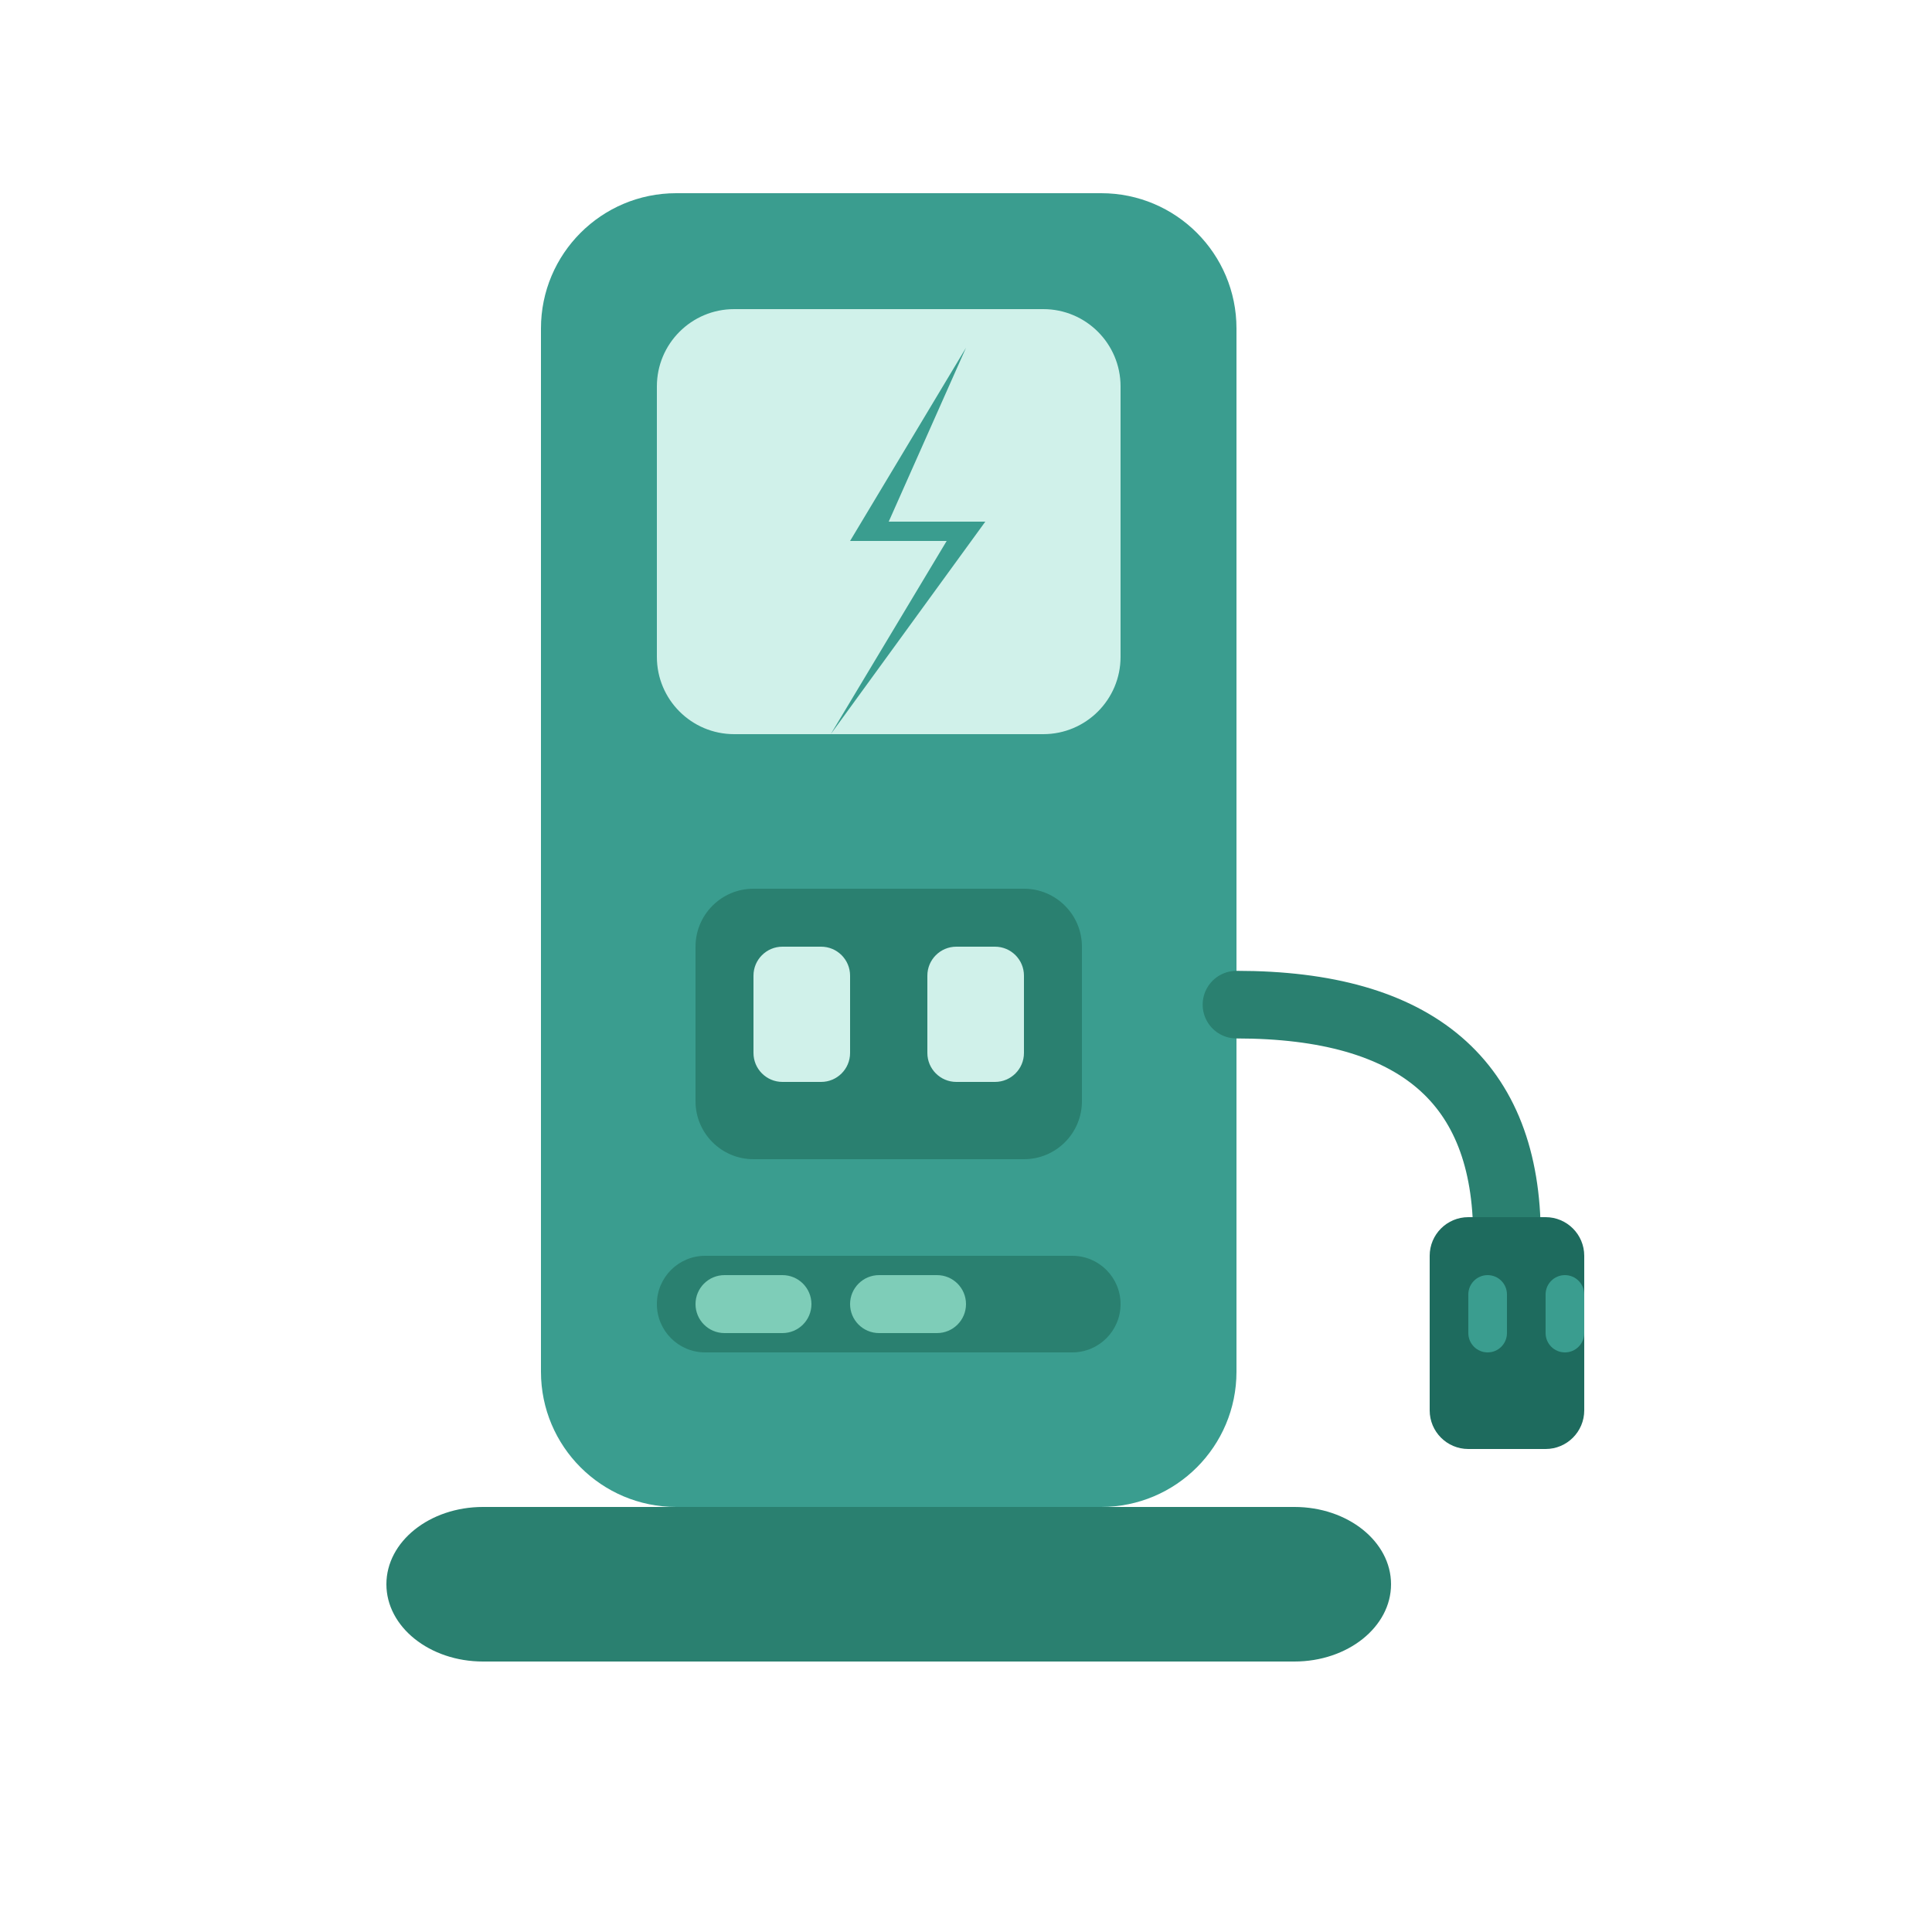
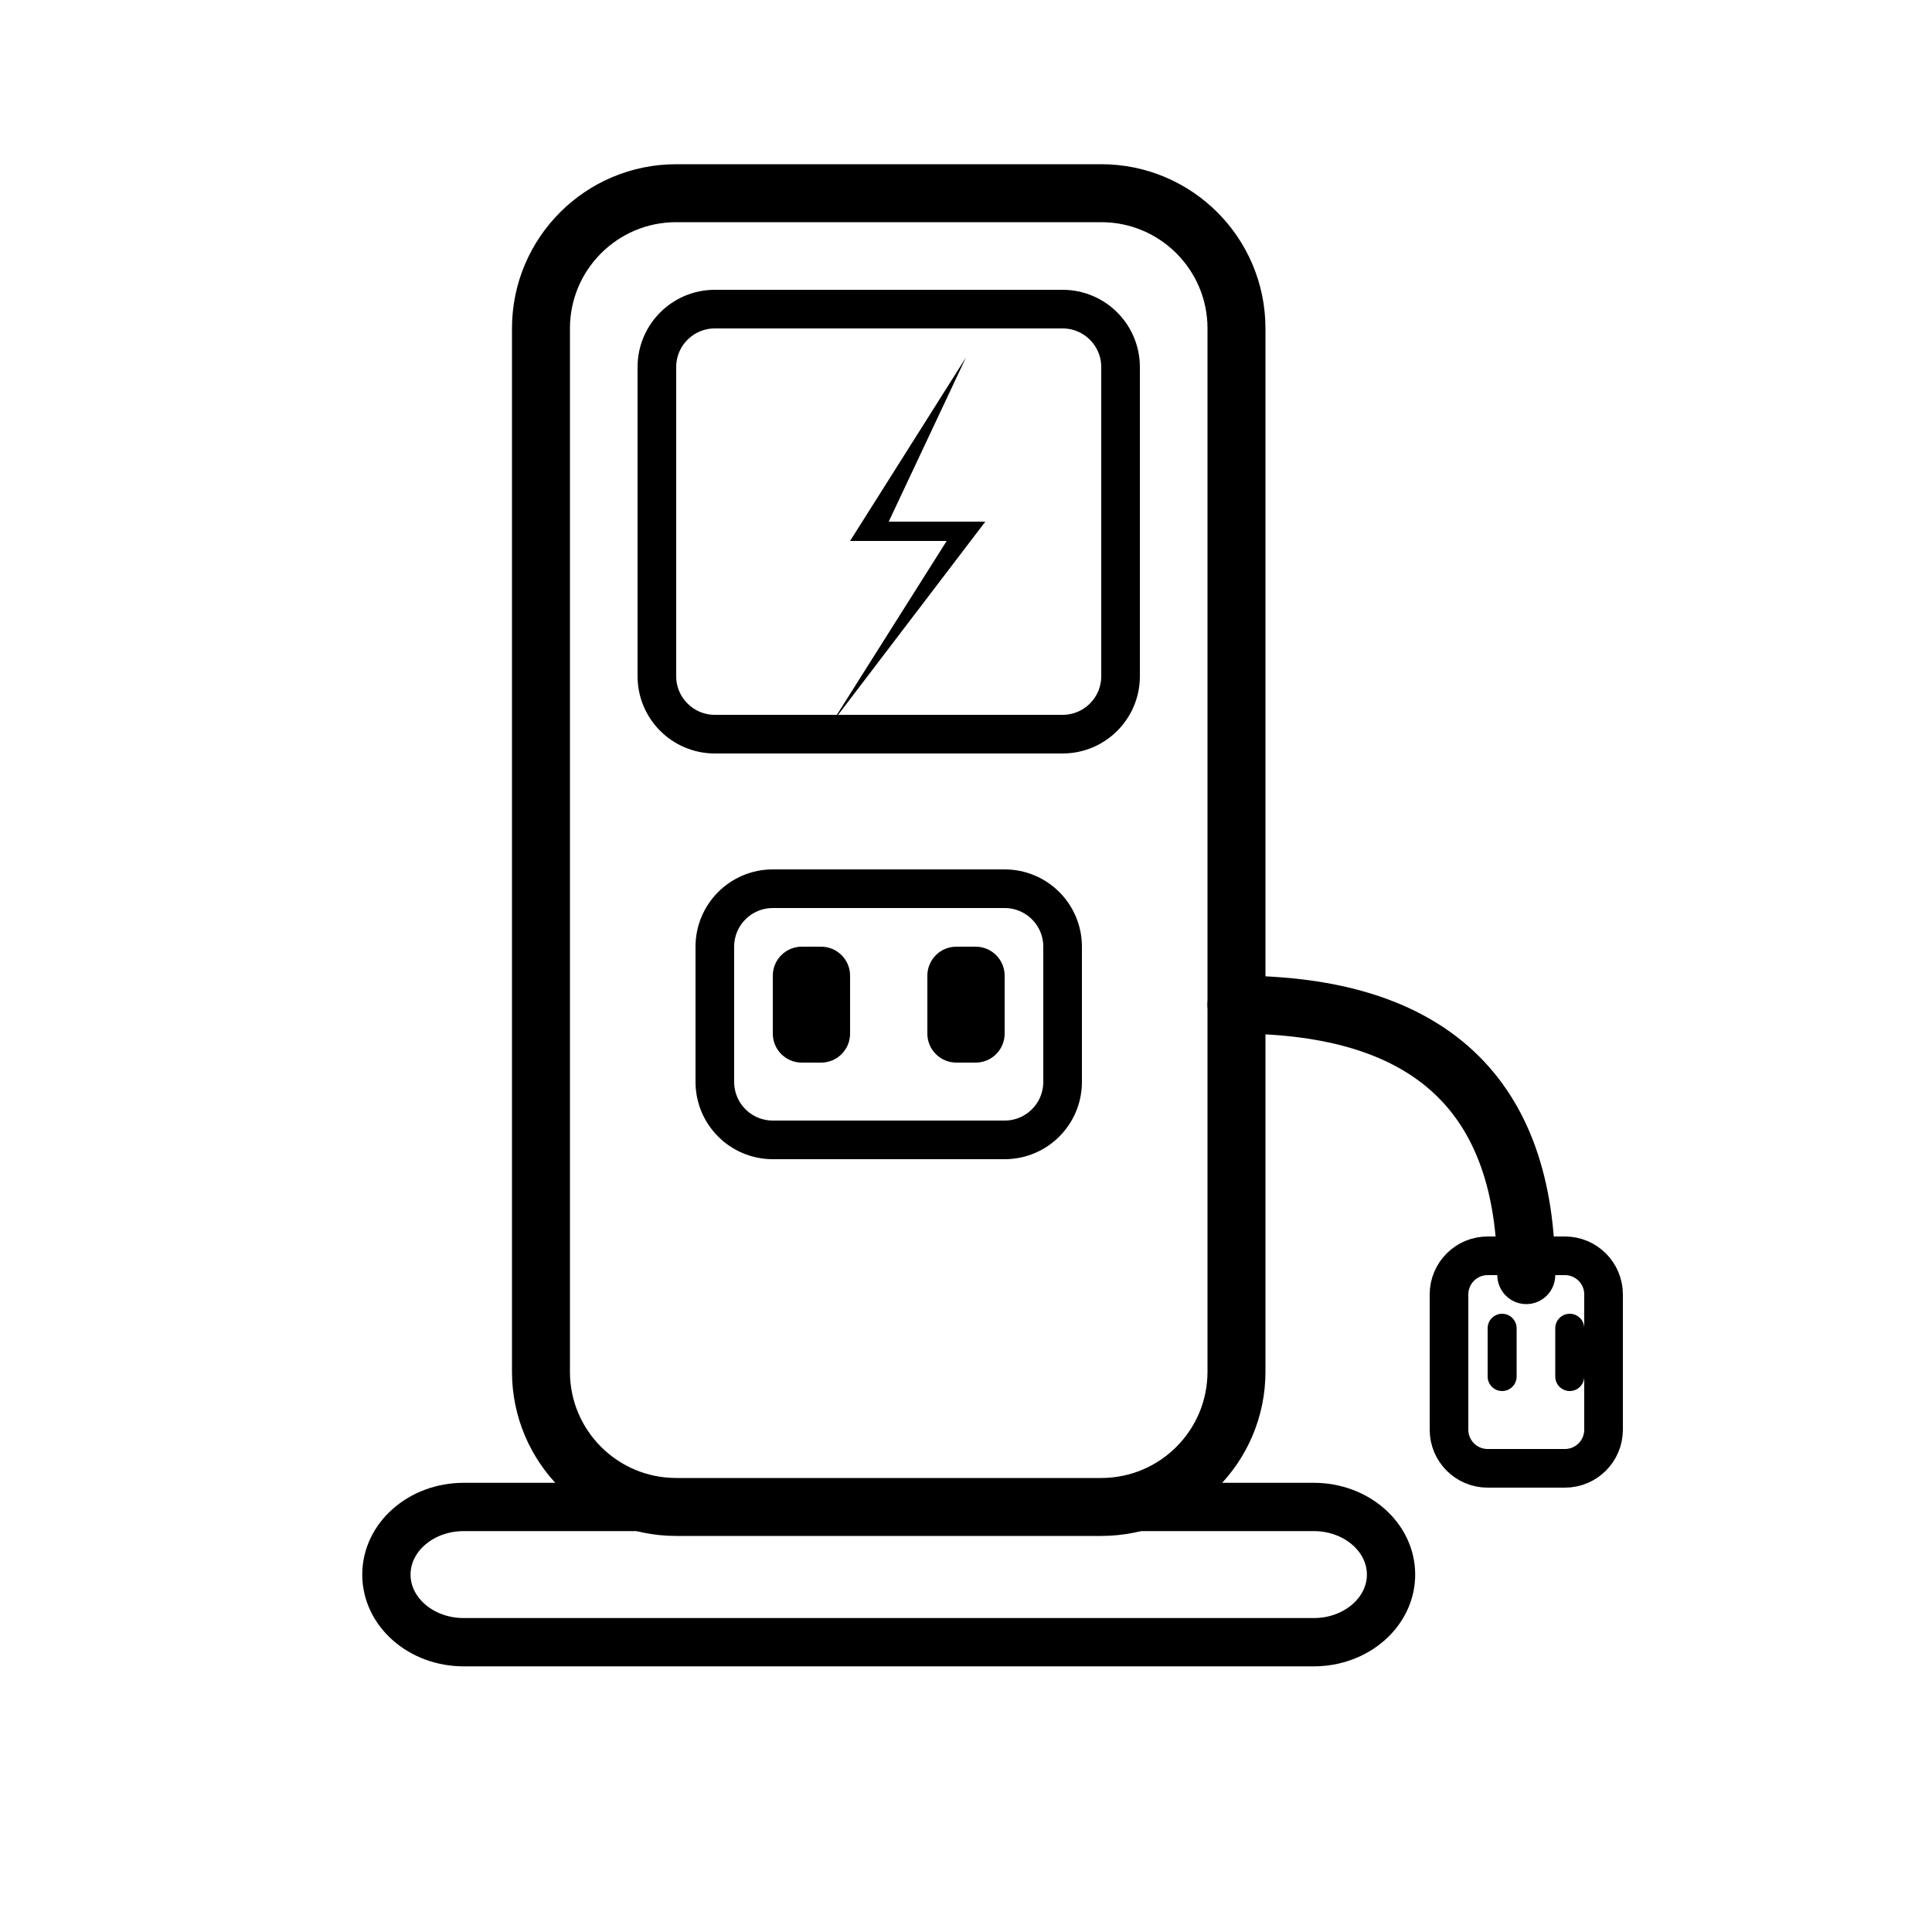
<svg xmlns="http://www.w3.org/2000/svg" viewBox="0 0 100 100">
-   <rect x="28" y="10" width="36" height="68" rx="7" fill="#3a9d8f" />
-   <rect x="34" y="16" width="24" height="22" rx="4" fill="#d0f1ea" />
-   <polygon points="50,18 44,28 49,28 43,38 51,27 46,27" fill="#3a9d8f" />
-   <rect x="36" y="46" width="20" height="14" rx="3" fill="#2a8070" />
-   <rect x="39" y="49" width="5" height="7" rx="1.5" fill="#d0f1ea" />
-   <rect x="48" y="49" width="5" height="7" rx="1.5" fill="#d0f1ea" />
-   <rect x="34" y="65" width="24" height="5" rx="2.5" fill="#2a8070" />
-   <rect x="36" y="66" width="6" height="3" rx="1.5" fill="#7ecdb8" />
-   <rect x="44" y="66" width="6" height="3" rx="1.5" fill="#7ecdb8" />
-   <rect x="52" y="66" width="4" height="3" rx="1.5" fill="#2a8070" />
-   <rect x="20" y="78" width="52" height="8" rx="5" fill="#2a8070" />
-   <path d="M64 52 Q78 52 78 64" stroke="#2a8070" stroke-width="3.5" fill="none" stroke-linecap="round" />
-   <rect x="74" y="63" width="8" height="12" rx="2" fill="#1e6b5e" />
-   <rect x="76" y="66" width="2" height="4" rx="1" fill="#3a9d8f" />
-   <rect x="80" y="66" width="2" height="4" rx="1" fill="#3a9d8f" />
+   <rect x="28" y="10" width="36" height="68" rx="7" fill="none" stroke="#000" stroke-width="3" />
+   <rect x="34" y="16" width="24" height="22" rx="3" fill="none" stroke="#000" stroke-width="2" />
+   <polygon points="50,18.5 44,28 49,28 43,37.5 51,27 46,27" fill="#000" />
+   <rect x="37" y="46" width="18" height="13" rx="3" fill="none" stroke="#000" stroke-width="2" />
+   <rect x="40" y="49" width="4" height="6" rx="1.5" fill="#000" />
+   <rect x="48" y="49" width="4" height="6" rx="1.5" fill="#000" />
+   <rect x="20" y="78" width="52" height="7" rx="4" fill="none" stroke="#000" stroke-width="2.5" />
+   <path d="M64 52 Q79 52 79 66" stroke="#000" stroke-width="3" fill="none" stroke-linecap="round" />
+   <rect x="75" y="65" width="8" height="11" rx="2" fill="none" stroke="#000" stroke-width="2" />
+   <rect x="77" y="68" width="1.5" height="4" rx="0.75" fill="#000" />
+   <rect x="80.5" y="68" width="1.5" height="4" rx="0.75" fill="#000" />
</svg>
